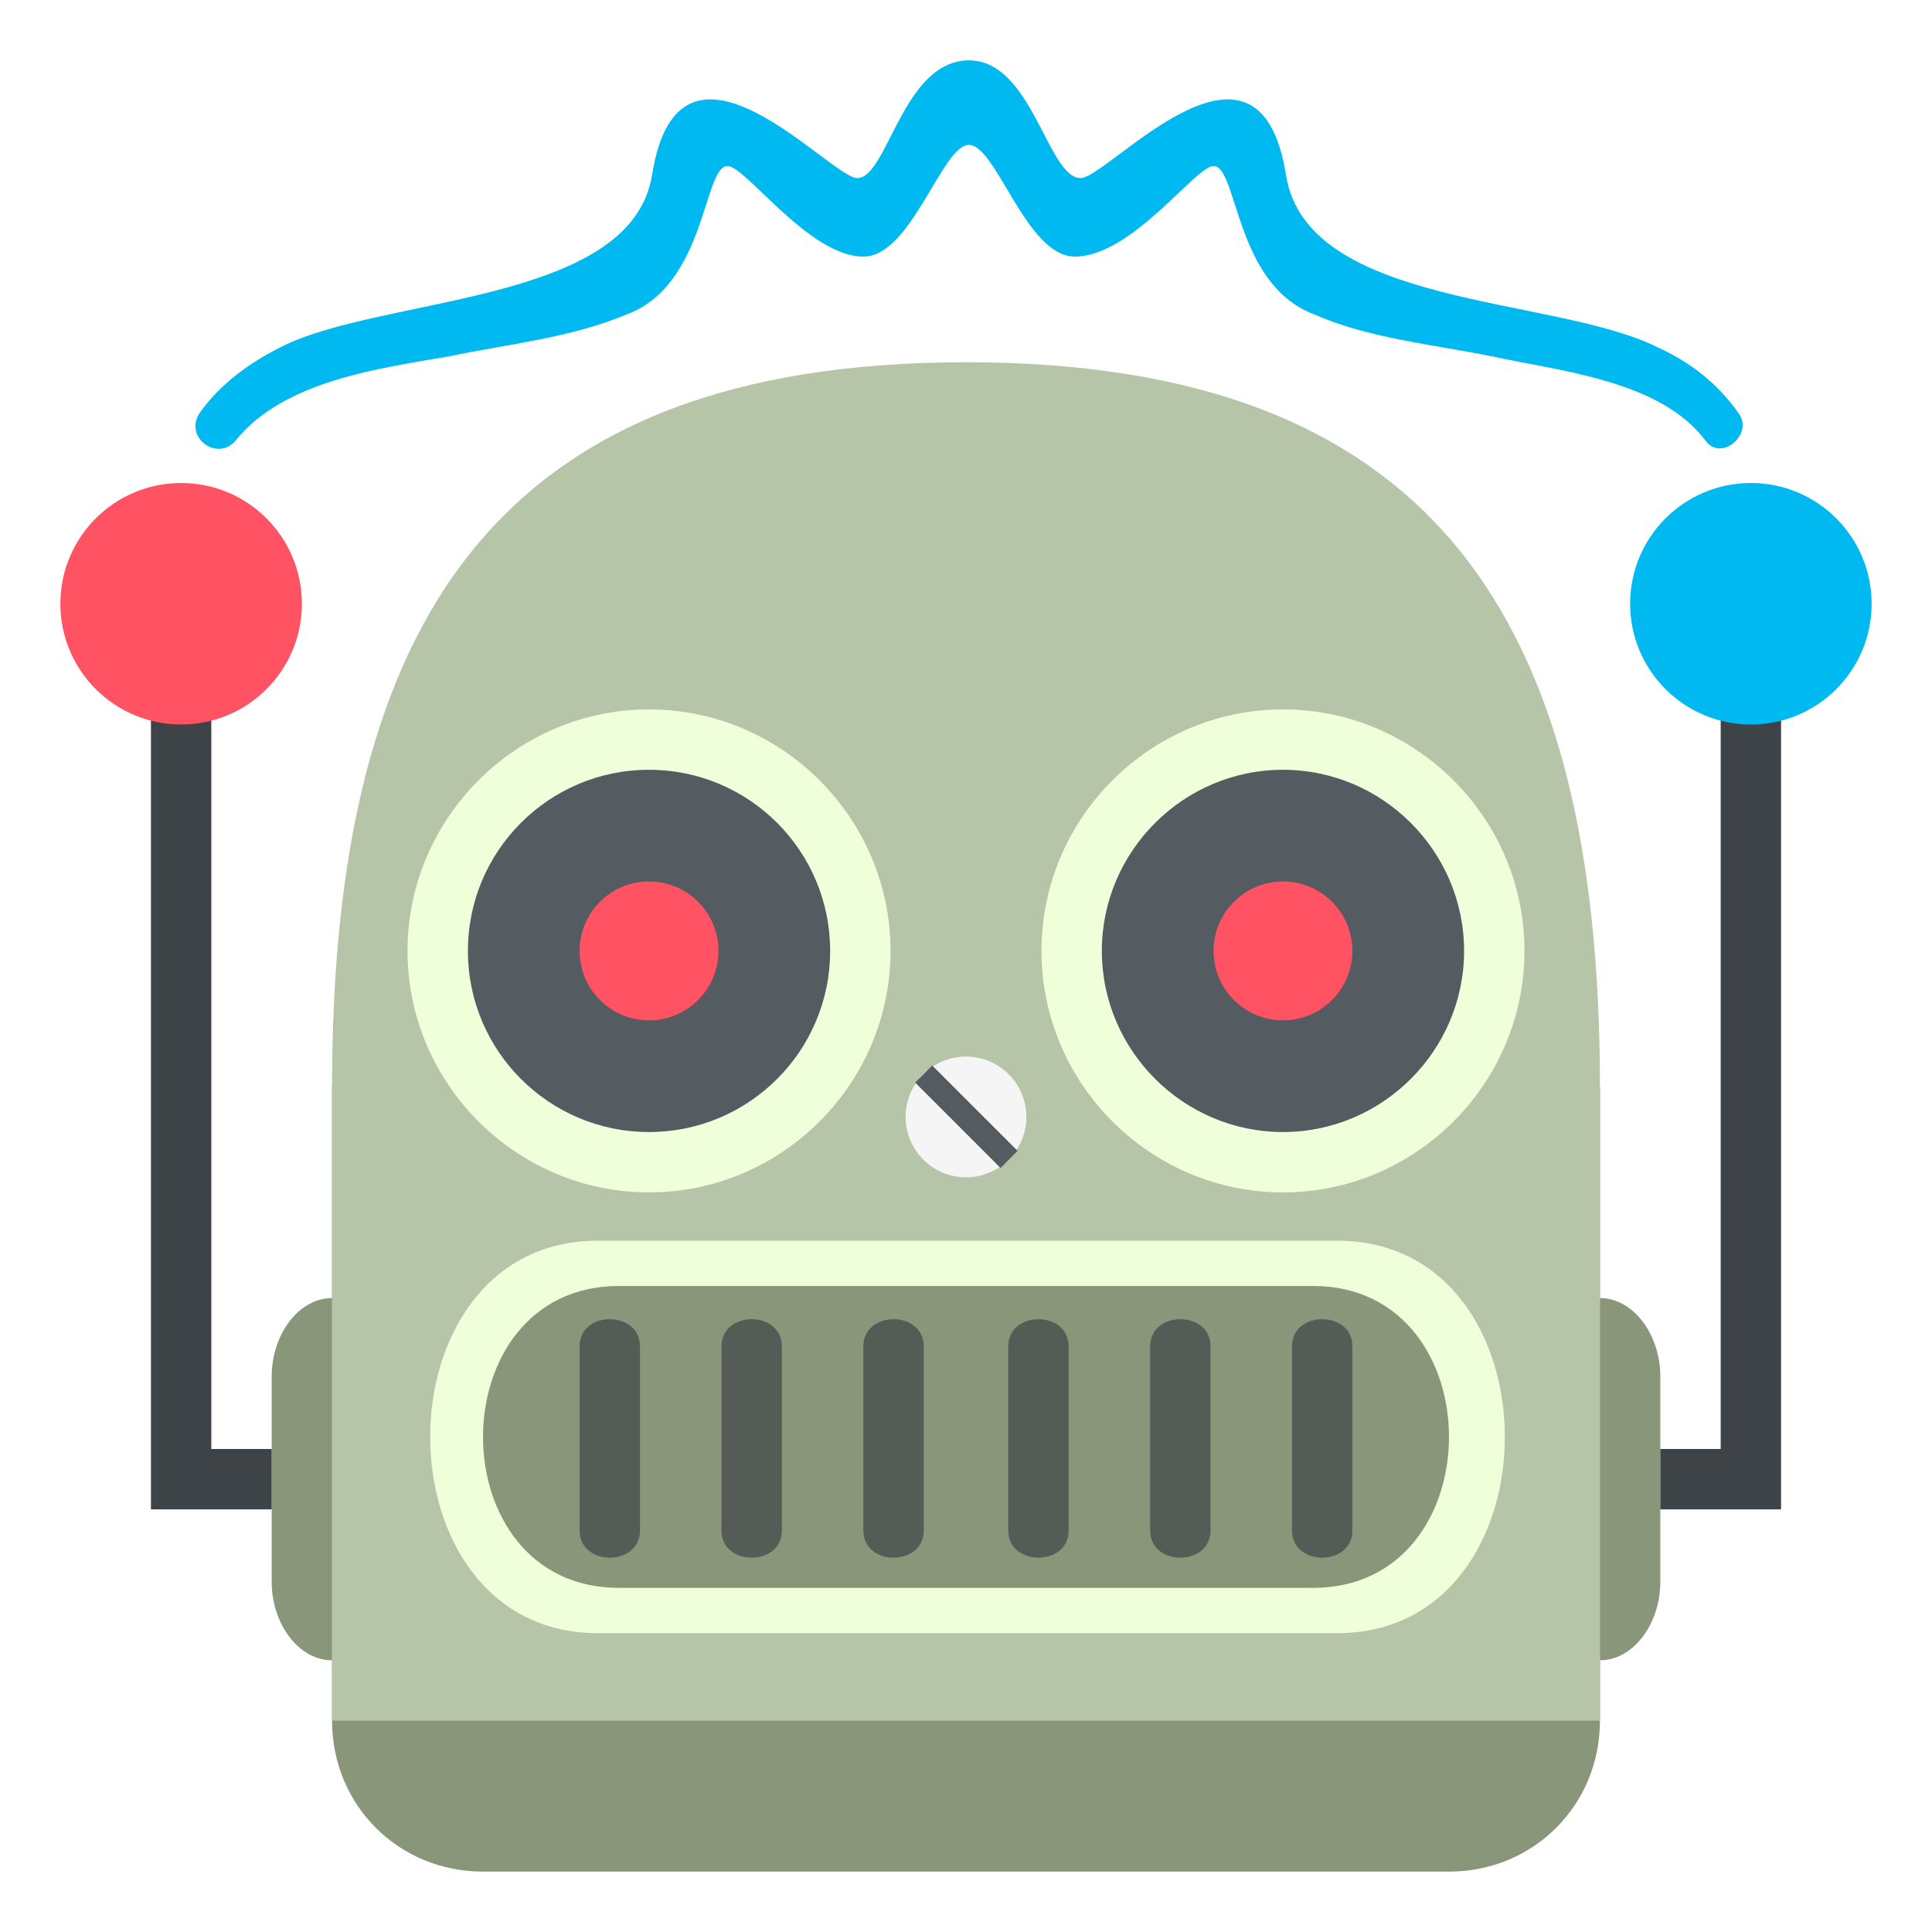
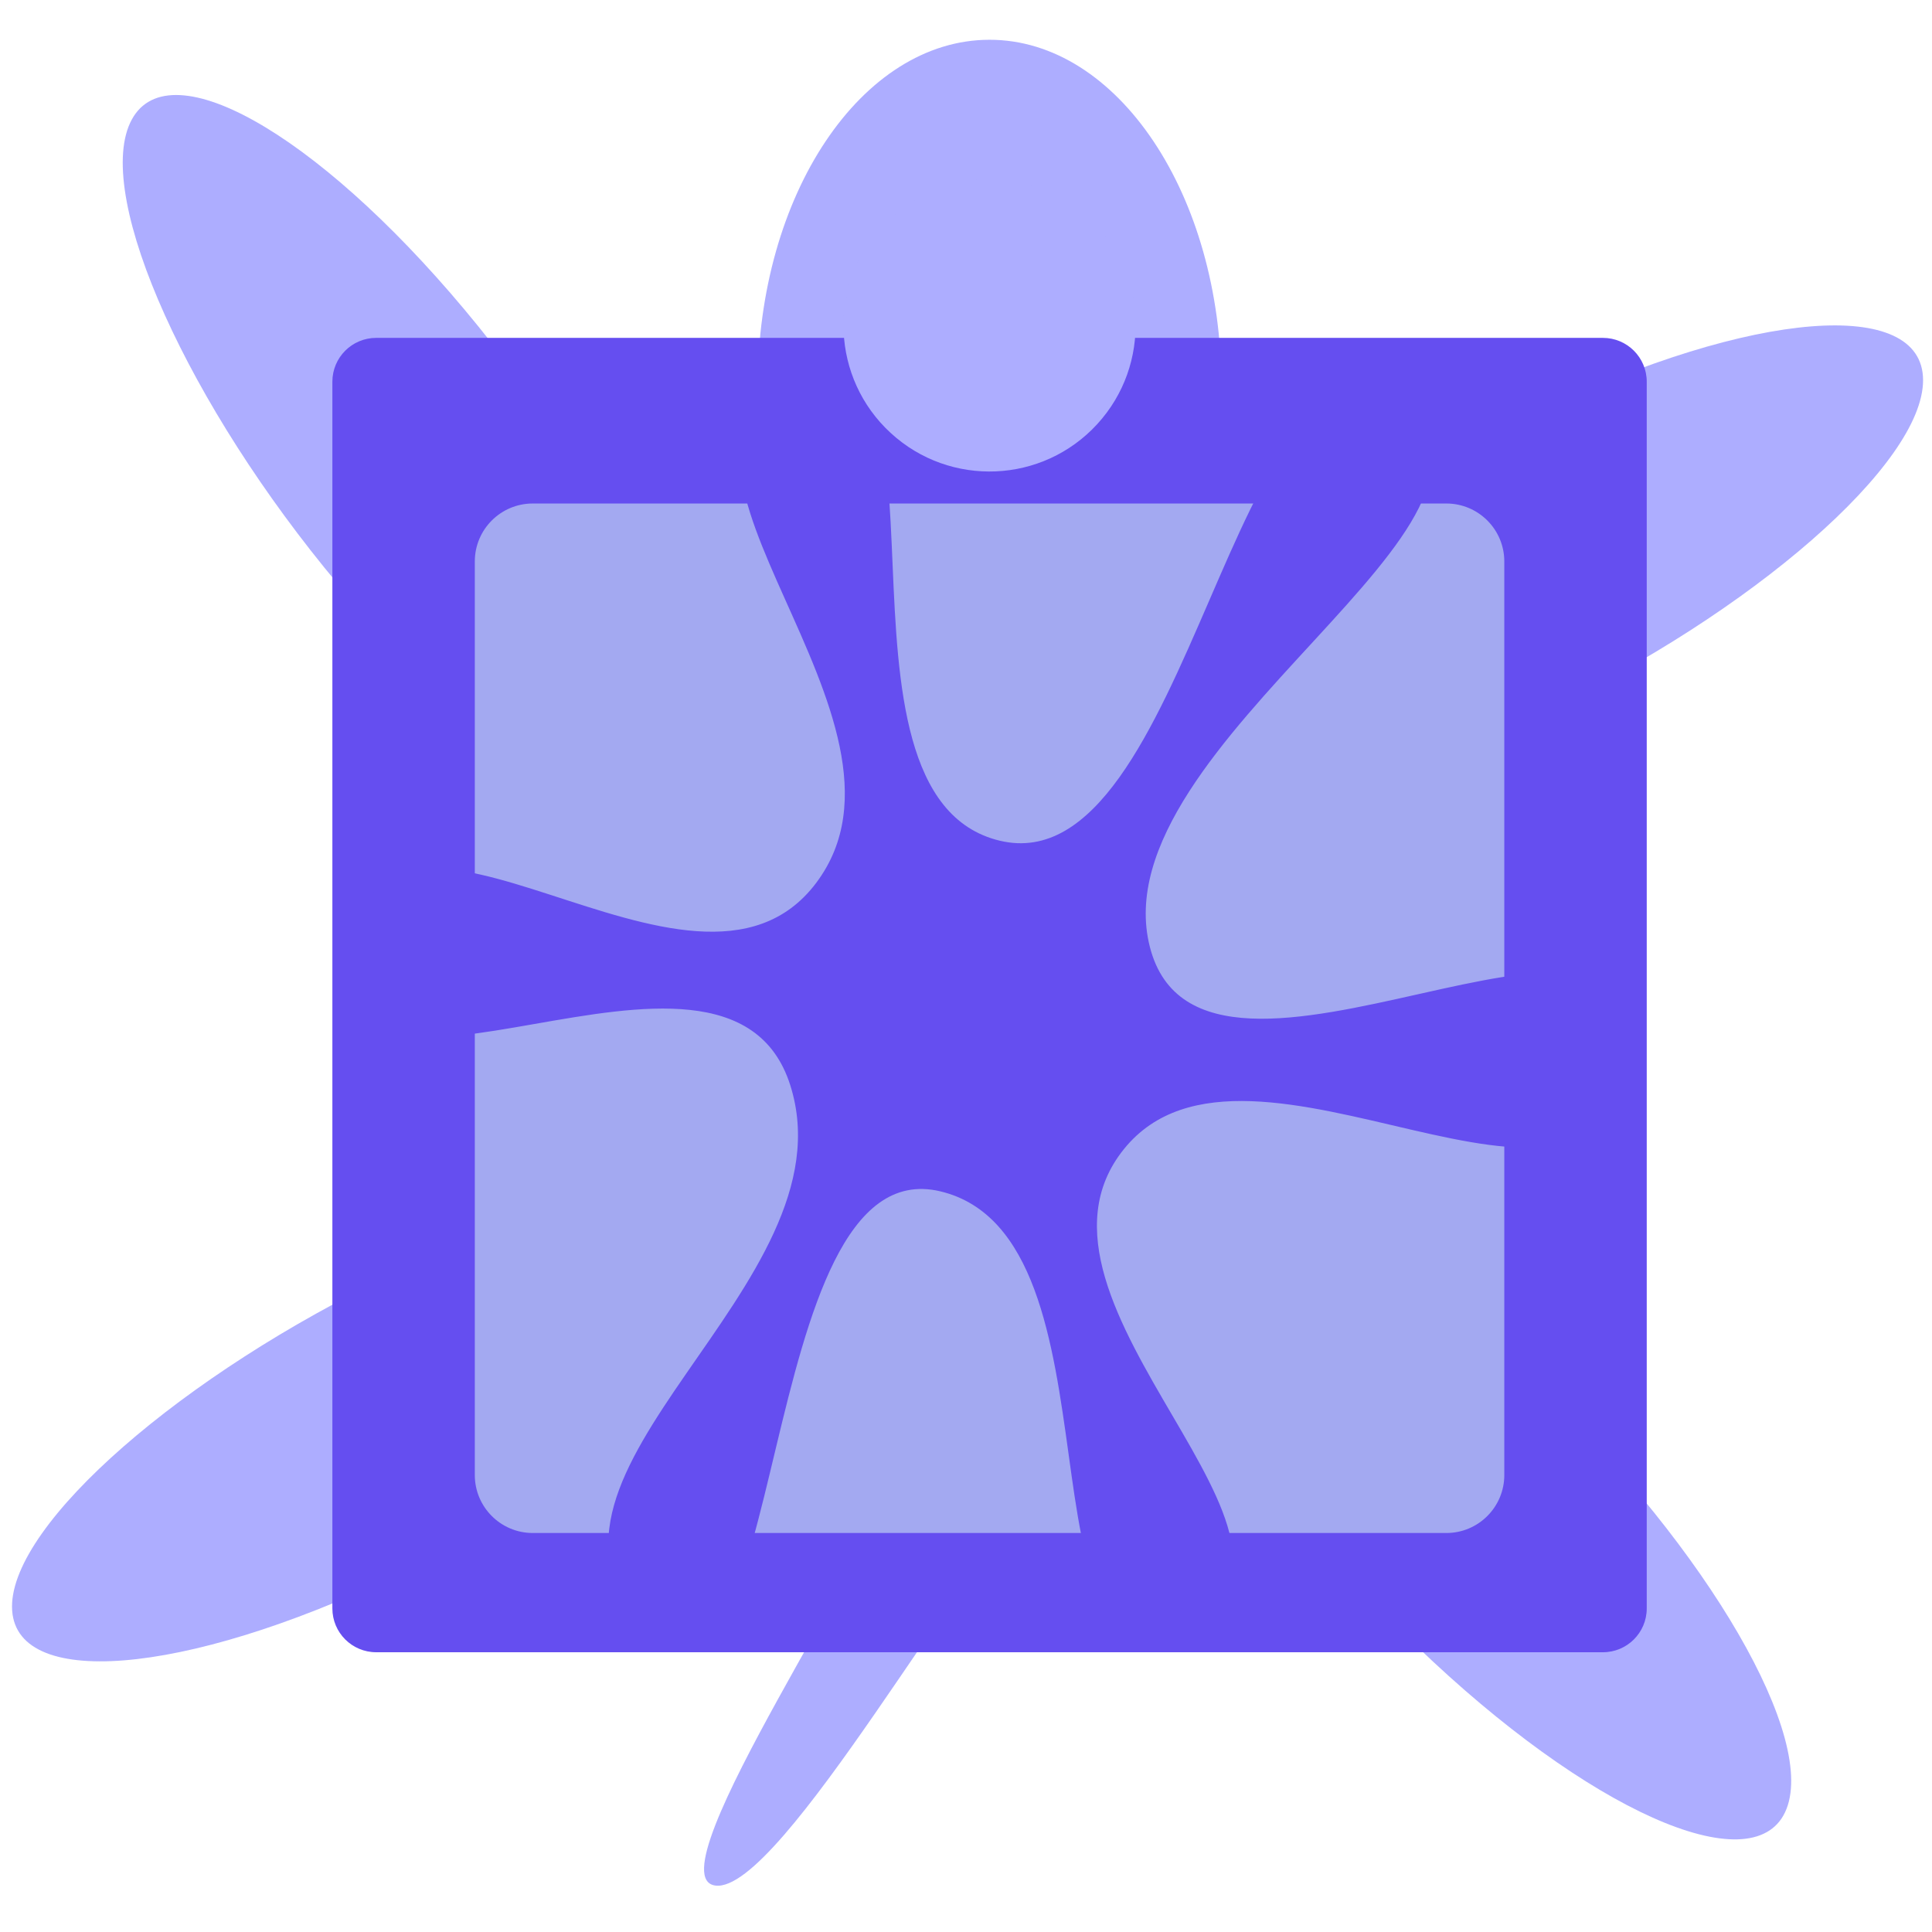
- <svg xmlns="http://www.w3.org/2000/svg" width="800px" height="800px" viewBox="0 0 64 64" aria-hidden="true" role="img" class="iconify iconify--emojione" preserveAspectRatio="xMidYMid meet">
-   <path d="M57.6 13.7c-.7-1-1.6-1.7-2.7-2.2c-3.4-1.7-11.6-1.3-12.3-5.7c-.9-5.7-5.9.1-6.8.1c-1.1 0-1.6-3.9-3.7-3.9c-2.2 0-2.7 3.9-3.7 3.9c-.9 0-5.9-5.8-6.8-.1c-.7 4.3-9 4-12.3 5.7c-1 .5-2 1.2-2.7 2.2c-.5.8.6 1.6 1.2.9c1.6-2 4.8-2.4 7.1-2.8c1.9-.4 4-.6 5.9-1.4c2.6-1 2.5-4.9 3.3-4.9c.6 0 2.7 3 4.5 3c1.6 0 2.6-3.7 3.5-3.7c.9 0 1.9 3.7 3.5 3.7c1.9 0 4-3 4.6-3c.8 0 .7 3.9 3.3 4.9c1.8.8 3.9 1 5.9 1.4c2.3.5 5.6.8 7.1 2.8c.5.7 1.6-.2 1.1-.9" fill="#00b9f1">
- 
- </path>
-   <path d="M53 57c0 2.8-2.2 5-5 5H16c-2.8 0-5-2.2-5-5V36h42v21z" fill="#89967a">
- 
- </path>
-   <path d="M32 12c-15.5 0-21 8.5-21 24v21h42V36c0-15.5-5.5-24-21-24" fill="#b6c4a7">
- 
- </path>
-   <g fill="#89967a">
-     <path d="M11 55c-1.1 0-2-1.2-2-2.6v-6.8c0-1.4.9-2.6 2-2.6v12">
- 
- </path>
-     <path d="M53 43c1.1 0 2 1.2 2 2.6v6.8c0 1.4-.9 2.6-2 2.6V43">
- 
- </path>
+ <svg xmlns="http://www.w3.org/2000/svg" width="500" height="500" viewBox="0 0 132.292 132.292" version="1.1" id="svg5">
+   <defs id="defs2">
+     <linearGradient id="linearGradient30520">
+       <stop style="stop-color:#3da5d9;stop-opacity:1;" offset="0" id="stop30516" />
+       <stop style="stop-color:#3da5d9;stop-opacity:0;" offset="1" id="stop30518" />
+     </linearGradient>
+     <linearGradient id="98CE00">
+       <stop style="stop-color:#00ff00;stop-opacity:1;" offset="0" id="stop22410" />
+     </linearGradient>
+   </defs>
+   <g id="layer1">
+     <g id="g26695" style="fill:#adadff;fill-opacity:1">
+       <ellipse style="fill:#adadff;fill-opacity:1;stroke:none;stroke-width:37.795;stroke-miterlimit:4;stroke-dasharray:none;stroke-opacity:1" id="path21717" cx="67.759" cy="26.458" rx="15.875" ry="23.735" />
+       <path id="path21330" style="fill:#adadff;fill-opacity:1;stroke:none;stroke-width:11.73;stroke-miterlimit:4;stroke-dasharray:none;stroke-opacity:1" d="m 74.272,102.664 a 23.103,43.819 88.316 0 0 -16.064,-2.122 c 1.137,0.774 1.889,1.373 2.02,1.691 0.969,2.366 -15.737,26.247 -11.254,26.878 4.484,0.631 17.732,-23.736 21.247,-25.471 0.506,-0.25 1.998,-0.587 4.051,-0.975 z" />
+       <ellipse style="fill:#adadff;fill-opacity:1;stroke:none;stroke-width:13.35;stroke-miterlimit:4;stroke-dasharray:none;stroke-opacity:1" id="path20674" cx="41.77" cy="1.571" rx="28.921" ry="10.353" transform="matrix(0.6420198,0.766688,0.4178646,-0.9085093,0,0)" />
+       <ellipse style="fill:#adadff;fill-opacity:1;stroke:none;stroke-width:13.35;stroke-miterlimit:4;stroke-dasharray:none;stroke-opacity:1" id="path20674-5" cx="29.622" cy="110.314" rx="28.921" ry="10.353" transform="matrix(0.902913,-0.4298233,0.0017242,0.9999985,0,0)" />
+       <ellipse style="fill:#adadff;fill-opacity:1;stroke:none;stroke-width:13.35;stroke-miterlimit:4;stroke-dasharray:none;stroke-opacity:1" id="path20674-3" cx="-116.75" cy="-88.642" rx="28.921" ry="10.353" transform="matrix(-0.902913,0.4298233,-0.0017242,-0.9999985,0,0)" />
+       <ellipse style="fill:#adadff;fill-opacity:1;stroke:none;stroke-width:13.35;stroke-miterlimit:4;stroke-dasharray:none;stroke-opacity:1" id="path20674-3-5" cx="-141.566" cy="7.804" rx="28.921" ry="10.353" transform="matrix(-0.7318874,-0.6814255,-0.3023297,0.9532034,0,0)" />
+     </g>
+     <rect style="fill:#654ef0;fill-opacity:1;stroke:none;stroke-width:11.339;stroke-miterlimit:4;stroke-dasharray:none;stroke-opacity:1" id="rect55-6" width="90" height="90" x="22.759" y="23.136" rx="3" ry="3" />
+     <rect style="fill:#defff2;fill-opacity:0.513;stroke:none;stroke-width:8.881;stroke-miterlimit:4;stroke-dasharray:none;stroke-opacity:1" id="rect55-6-9" width="70.494" height="70.494" x="32.512" y="34.477" ry="3.969" rx="3.969" />
+     <path style="fill:#654ef0;fill-opacity:1;stroke:none" id="path18310-2" transform="matrix(0,-0.4859789,-0.4238865,0,-0.4656713,389.9984)" d="m 678.1,-132.944 c -22.976,19.816 21.61,69.69 -9.313,75.079 -30.923,5.389 9.127,-60.537 -19.167,-70.883 -28.294,-10.347 -54.828,47.319 -76.045,23.588 -21.217,-23.731 67.469,-17.11 61.068,-47.836 -6.401,-30.726 -72.323,-11.428 -61.197,-39.485 11.126,-28.058 45.309,30.014 67.144,9.827 21.836,-20.187 -18.919,-76.78 12.929,-81.476 31.848,-4.696 -13.185,68.832 15.551,77.28 28.736,8.449 61.125,-66.018 76.063,-39.85 14.939,26.168 -67.5,33.299 -61.087,64.099 6.413,30.799 75.336,4.323 64.812,33.089 -10.524,28.766 -47.784,-23.246 -70.76,-3.43 z" />
+     <circle style="fill:#adadff;fill-opacity:1;stroke:none;stroke-width:37.795;stroke-miterlimit:4;stroke-dasharray:none;stroke-opacity:1" id="path23810" transform="rotate(-47.46441)" cx="29.386" cy="64.995" r="10" />
  </g>
-   <g fill="#3e4347">
-     <path d="M7 20H5v30h4v-2H7z">
- 
- </path>
-     <path d="M57 20v28h-2v2h4V20z">
- 
- </path>
-   </g>
-   <circle cx="58" cy="20" r="4" fill="#00b9f1">
- 
- </circle>
-   <circle cx="6" cy="20" r="4" fill="#ff5263">
- 
- </circle>
-   <path d="M21.5 39.5c-4.4 0-8-3.6-8-8s3.6-8 8-8s8 3.6 8 8s-3.6 8-8 8" fill="#efffd9">
- 
- </path>
-   <circle cx="21.5" cy="31.5" r="6" fill="#545b61">
- 
- </circle>
-   <circle cx="21.5" cy="31.5" r="2.3" fill="#ff5263">
- 
- </circle>
-   <path d="M42.5 39.5c-4.4 0-8-3.6-8-8s3.6-8 8-8s8 3.6 8 8s-3.6 8-8 8" fill="#efffd9">
- 
- </path>
-   <path d="M42.5 37.5c-3.3 0-6-2.7-6-6s2.7-6 6-6s6 2.7 6 6s-2.7 6-6 6" fill="#545b61">
- 
- </path>
-   <circle cx="42.5" cy="31.5" r="2.3" fill="#ff5263">
- 
- </circle>
-   <path d="M19.8 54.1c-7.4 0-7.4-13 0-13h24.5c7.4 0 7.4 13 0 13H19.8" fill="#efffd9">
- 
- </path>
-   <path d="M20.5 52.6c-6 0-6-10 0-10h23c6 0 6 10 0 10h-23" fill="#89967a">
- 
- </path>
-   <g opacity=".7" fill="#3e4347">
-     <path d="M21.2 50.7c0 1.2-2 1.2-2 0v-6.1c0-1.2 2-1.2 2 0v6.1">
- 
- </path>
-     <path d="M25.9 50.7c0 1.2-2 1.2-2 0v-6.1c0-1.2 2-1.2 2 0v6.1">
- 
- </path>
-     <path d="M30.6 50.7c0 1.2-2 1.2-2 0v-6.1c0-1.2 2-1.2 2 0v6.1">
- 
- </path>
-     <path d="M35.4 50.7c0 1.2-2 1.2-2 0v-6.1c0-1.2 2-1.2 2 0v6.1">
- 
- </path>
-     <path d="M40.1 50.7c0 1.2-2 1.2-2 0v-6.1c0-1.2 2-1.2 2 0v6.1">
- 
- </path>
-     <path d="M44.8 50.7c0 1.2-2 1.2-2 0v-6.1c0-1.2 2-1.2 2 0v6.1">
- 
- </path>
-   </g>
-   <circle cx="32" cy="37" r="2" fill="#f5f5f5">
- 
- </circle>
-   <path fill="#545b61" d="M30.316 35.862l.566-.565l2.828 2.828l-.565.566z">
- 
- </path>
</svg>
